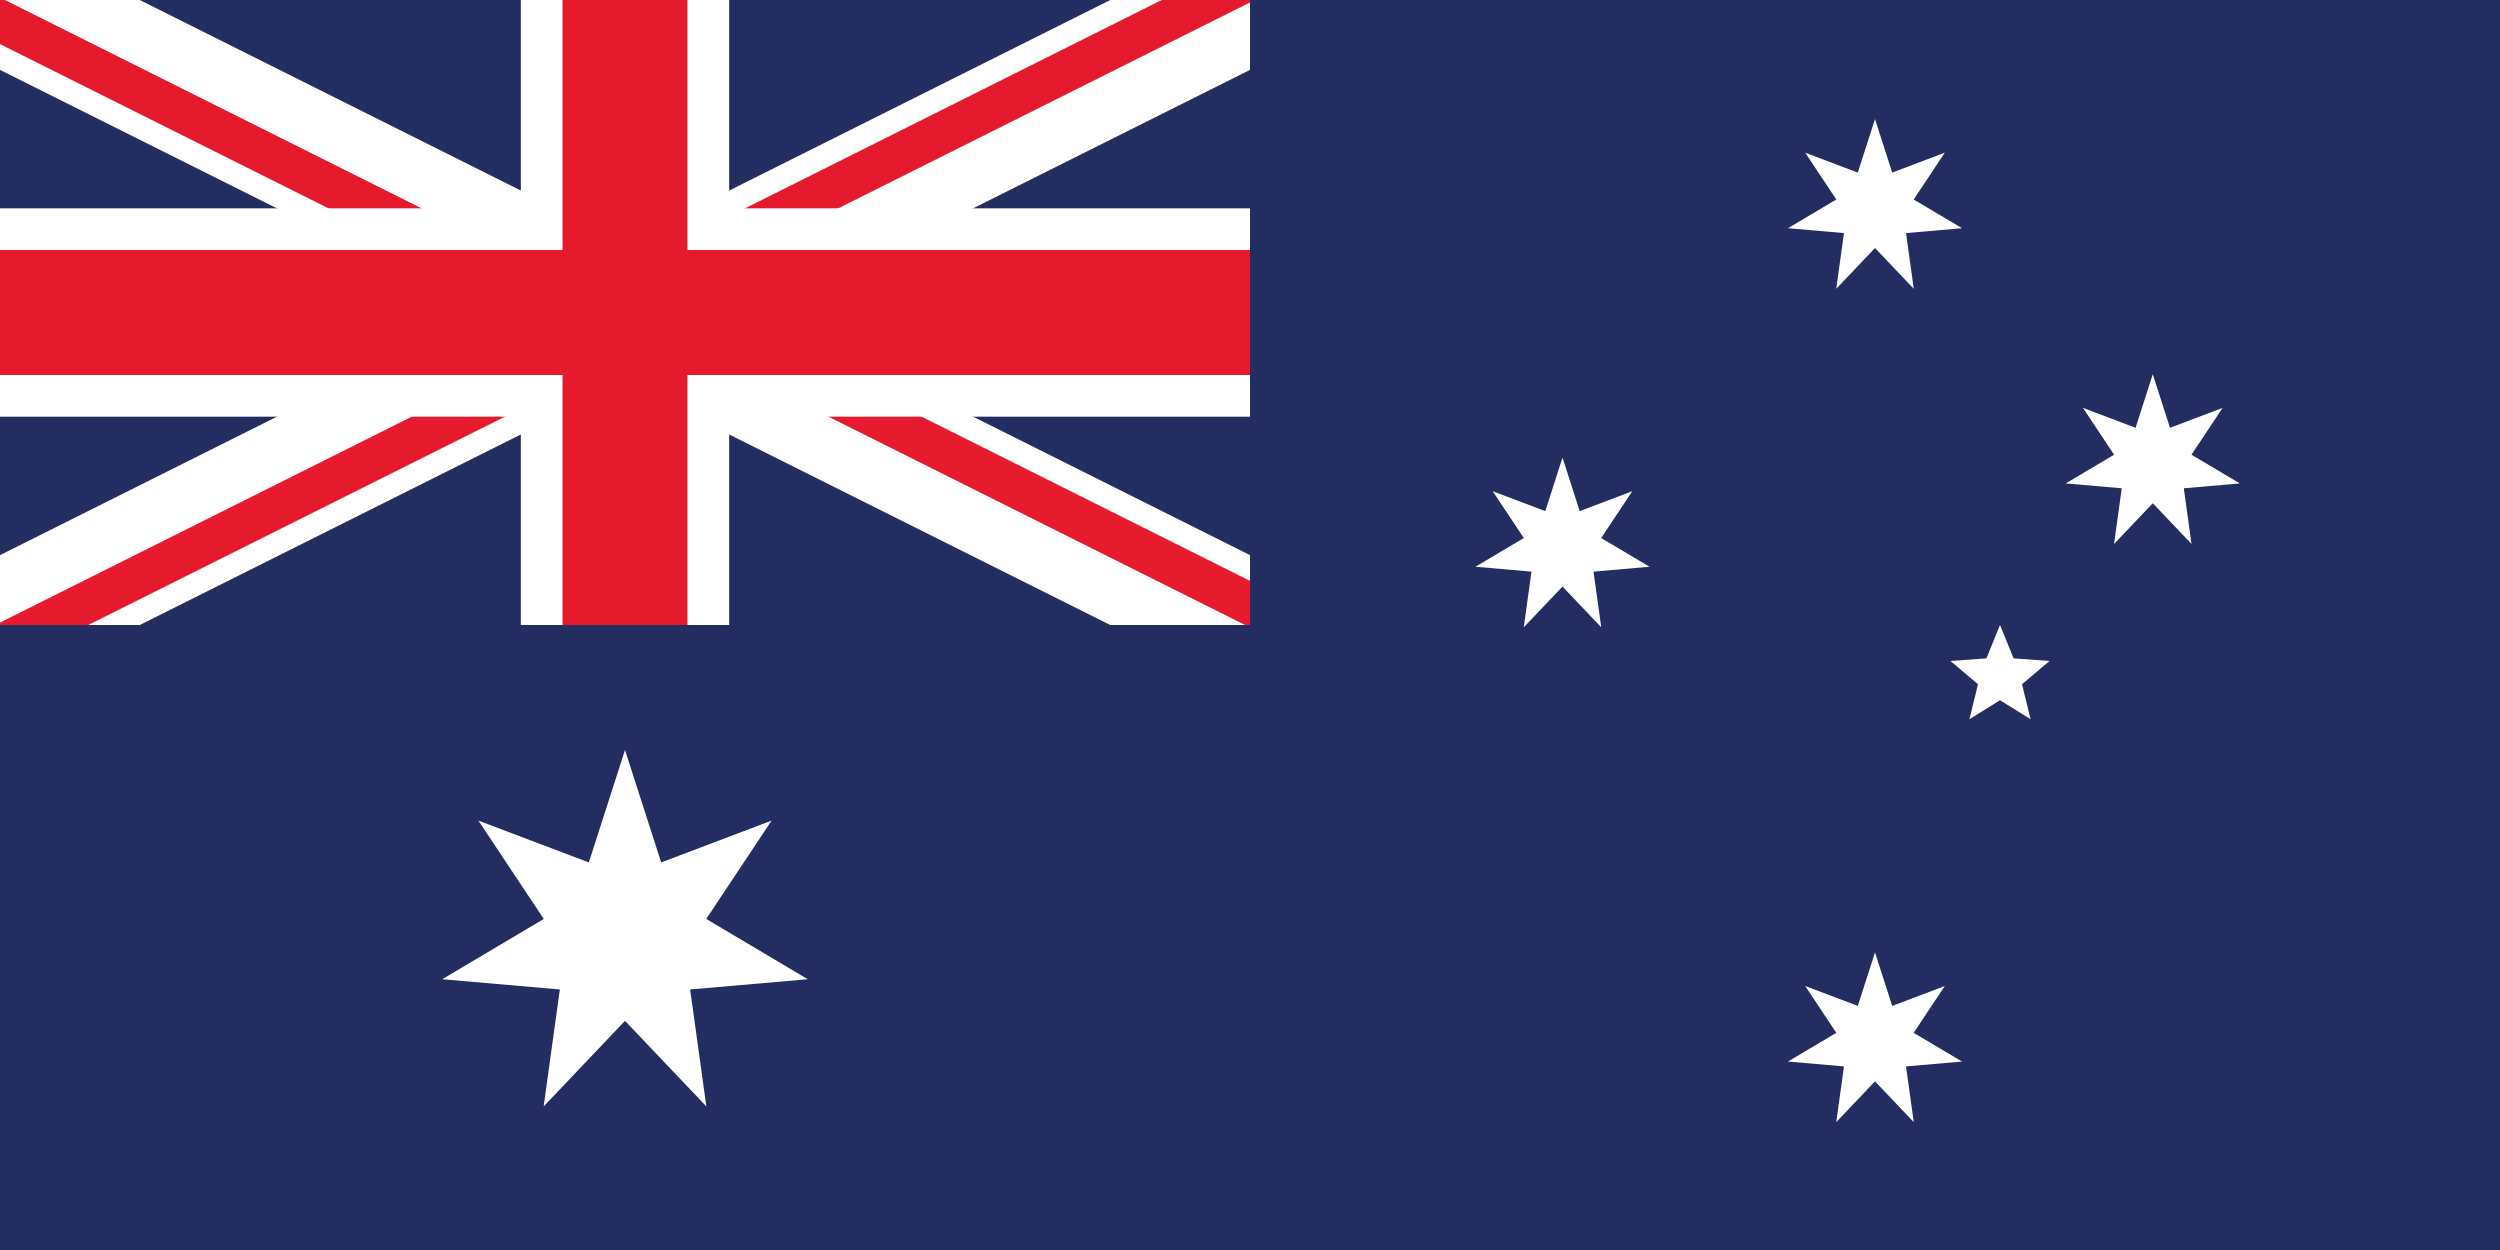
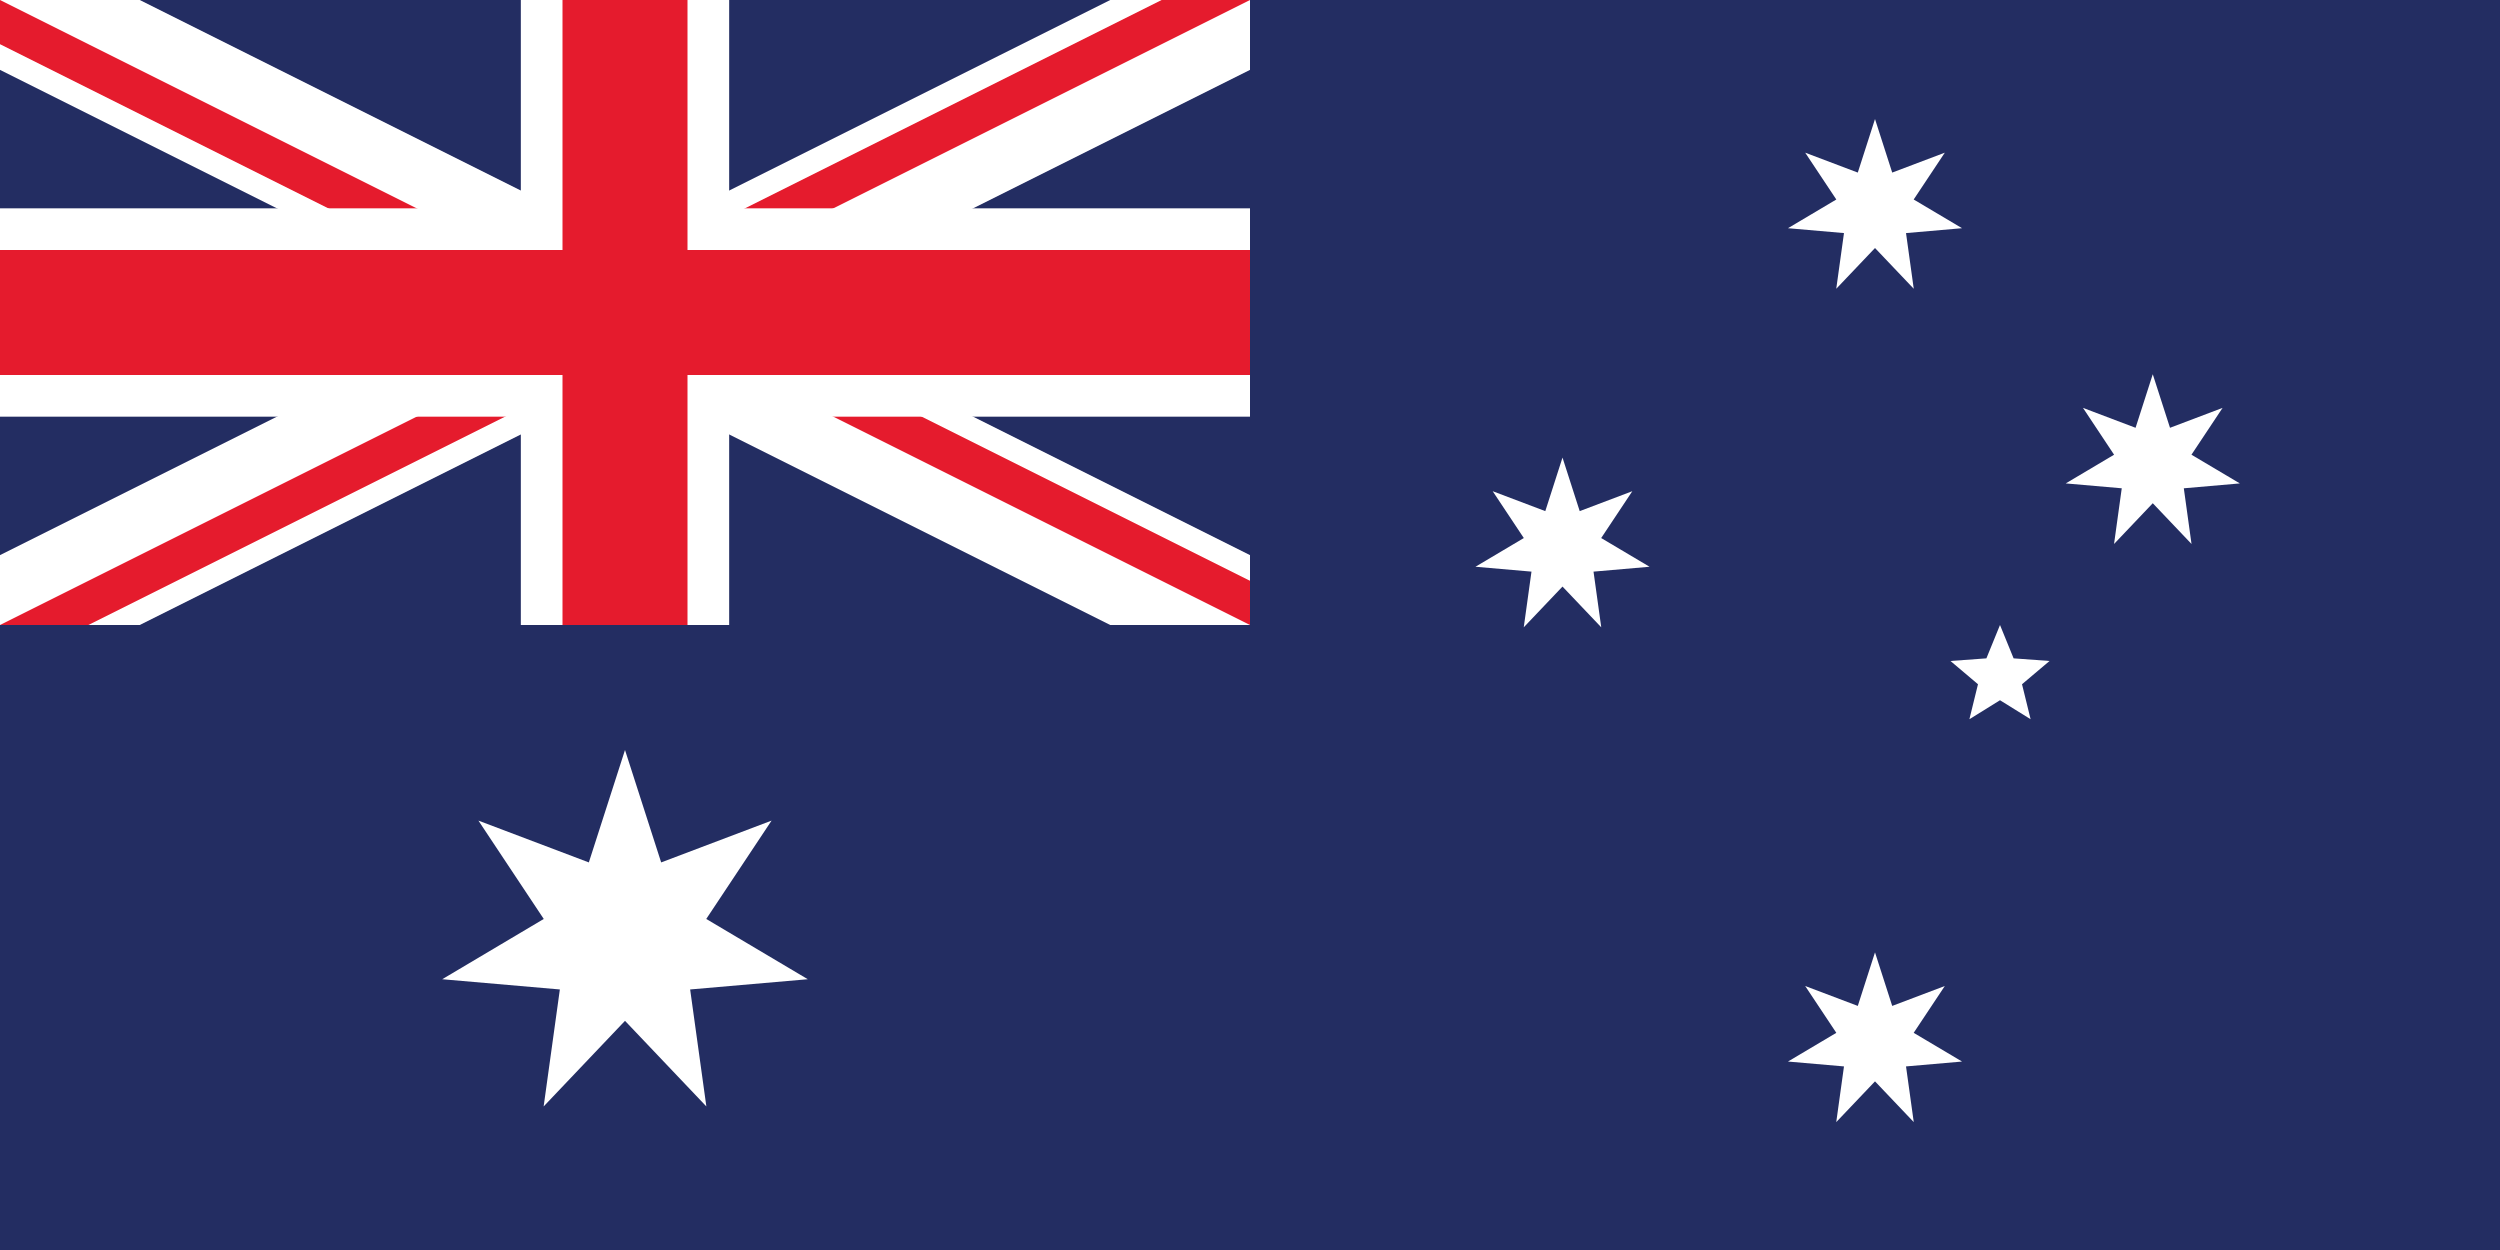
<svg xmlns="http://www.w3.org/2000/svg" width="120" height="60">
  <rect width="60" height="30" fill="#232D62" />
  <line x1="0" y1="0" x2="60" y2="30" stroke="#FFF" stroke-width="6" />
  <line x1="0" y1="30" x2="60" y2="0" stroke="#FFF" stroke-width="6" />
-   <line x1="-6" y1="-2" x2="30" y2="16" stroke="#E51B2D" stroke-width="2" />
-   <line x1="30" y1="14" x2="60" y2="-1" stroke="#E51B2D" stroke-width="2" />
-   <line x1="0" y1="31" x2="30" y2="16" stroke="#E51B2D" stroke-width="2" />
-   <line x1="30" y1="14" x2="66" y2="32" stroke="#E51B2D" stroke-width="2" />
+   <polygon points="0,0 30,15 28.586,16.414 -1.414,1.414" fill="#E51B2D" />
+   <polygon points="60,0 30,15 28.586,13.586 58.586,-1.414" fill="#E51B2D" />
+   <polygon points="0,30 30,15 31.414,16.414 1.414,31.414" fill="#E51B2D" />
+   <polygon points="60,30 30,15 31.414,13.586 61.414,28.586" fill="#E51B2D" />
  <rect width="60" height="10" fill="#FFF" y="10" />
  <rect width="10" height="30" fill="#FFF" x="25" />
  <rect width="60" height="6" fill="#E51B2D" y="12" />
  <rect width="6" height="30" fill="#E51B2D" x="27" />
  <polygon points="60,0 120,0 120,60 0,60 0,30 60,30" fill="#232D62" />
  <polygon points="30,36 31.736,41.396 37.036,39.389 33.9,44.11 38.774,47.003 33.127,47.494 33.905,53.109 30,49 26.095,53.109 26.873,47.494 21.226,47.003 26.1,44.11 22.964,39.389 28.264,41.396" fill="#FFF" />
  <polygon points="90,5.714 90.826,8.284 93.351,7.328 91.857,9.576 94.178,10.954 91.489,11.188 91.86,13.861 90,11.905 88.14,13.861 88.511,11.188 85.822,10.954 88.143,9.576 86.649,7.328 89.174,8.284" fill="#FFF" />
  <polygon points="75,21.964 75.826,24.534 78.351,23.578 76.857,25.826 79.178,27.204 76.489,27.438 76.86,30.111 75,28.155 73.14,30.111 73.511,27.438 70.822,27.204 73.143,25.826 71.649,23.578 74.174,24.534" fill="#FFF" />
  <polygon points="103.333,17.964 104.16,20.534 106.684,19.578 105.19,21.826 107.512,23.204 104.823,23.438 105.193,26.111 103.333,24.155 101.474,26.111 101.844,23.438 99.155,23.204 101.476,21.826 99.983,19.578 102.507,20.534" fill="#FFF" />
  <polygon points="96,30 96.653,31.601 98.378,31.727 97.057,32.843 97.469,34.523 96,33.611 94.531,34.523 94.943,32.843 93.622,31.727 95.347,31.601" fill="#FFF" />
  <polygon points="90,45.714 90.826,48.284 93.351,47.328 91.857,49.576 94.178,50.954 91.489,51.188 91.86,53.861 90,51.905 88.14,53.861 88.511,51.188 85.822,50.954 88.143,49.576 86.649,47.328 89.174,48.284" fill="#FFF" />
</svg>
